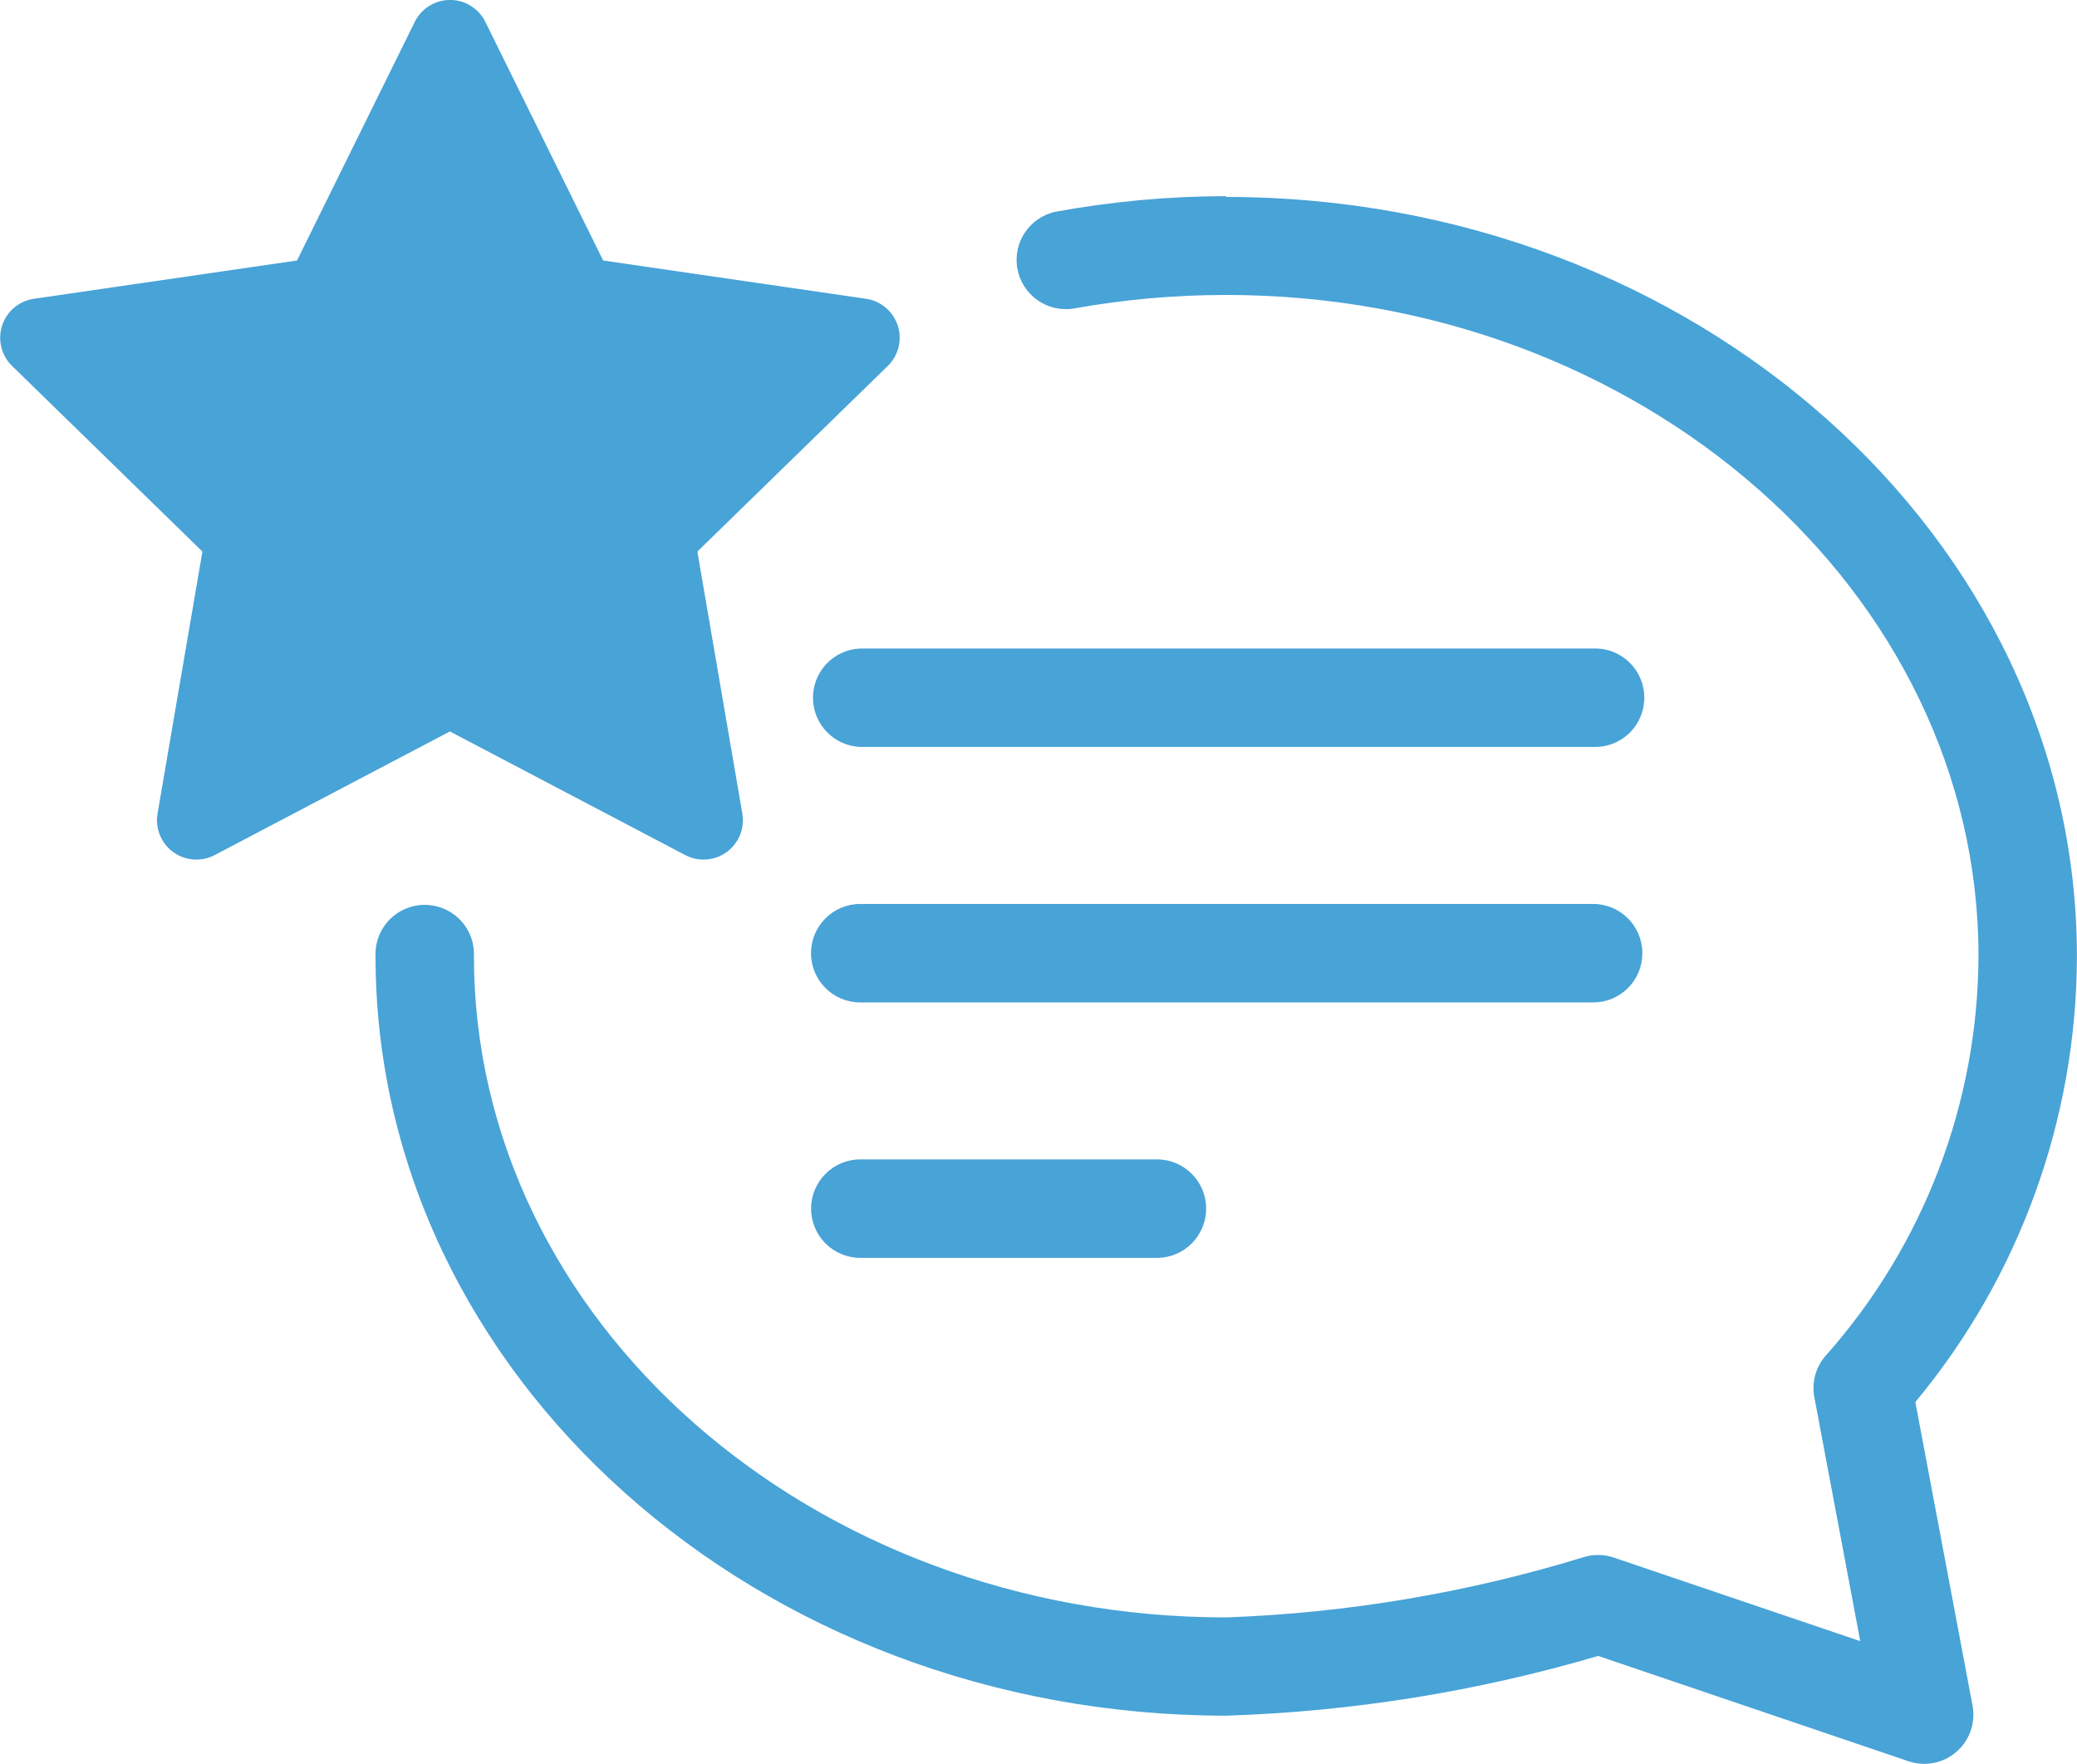
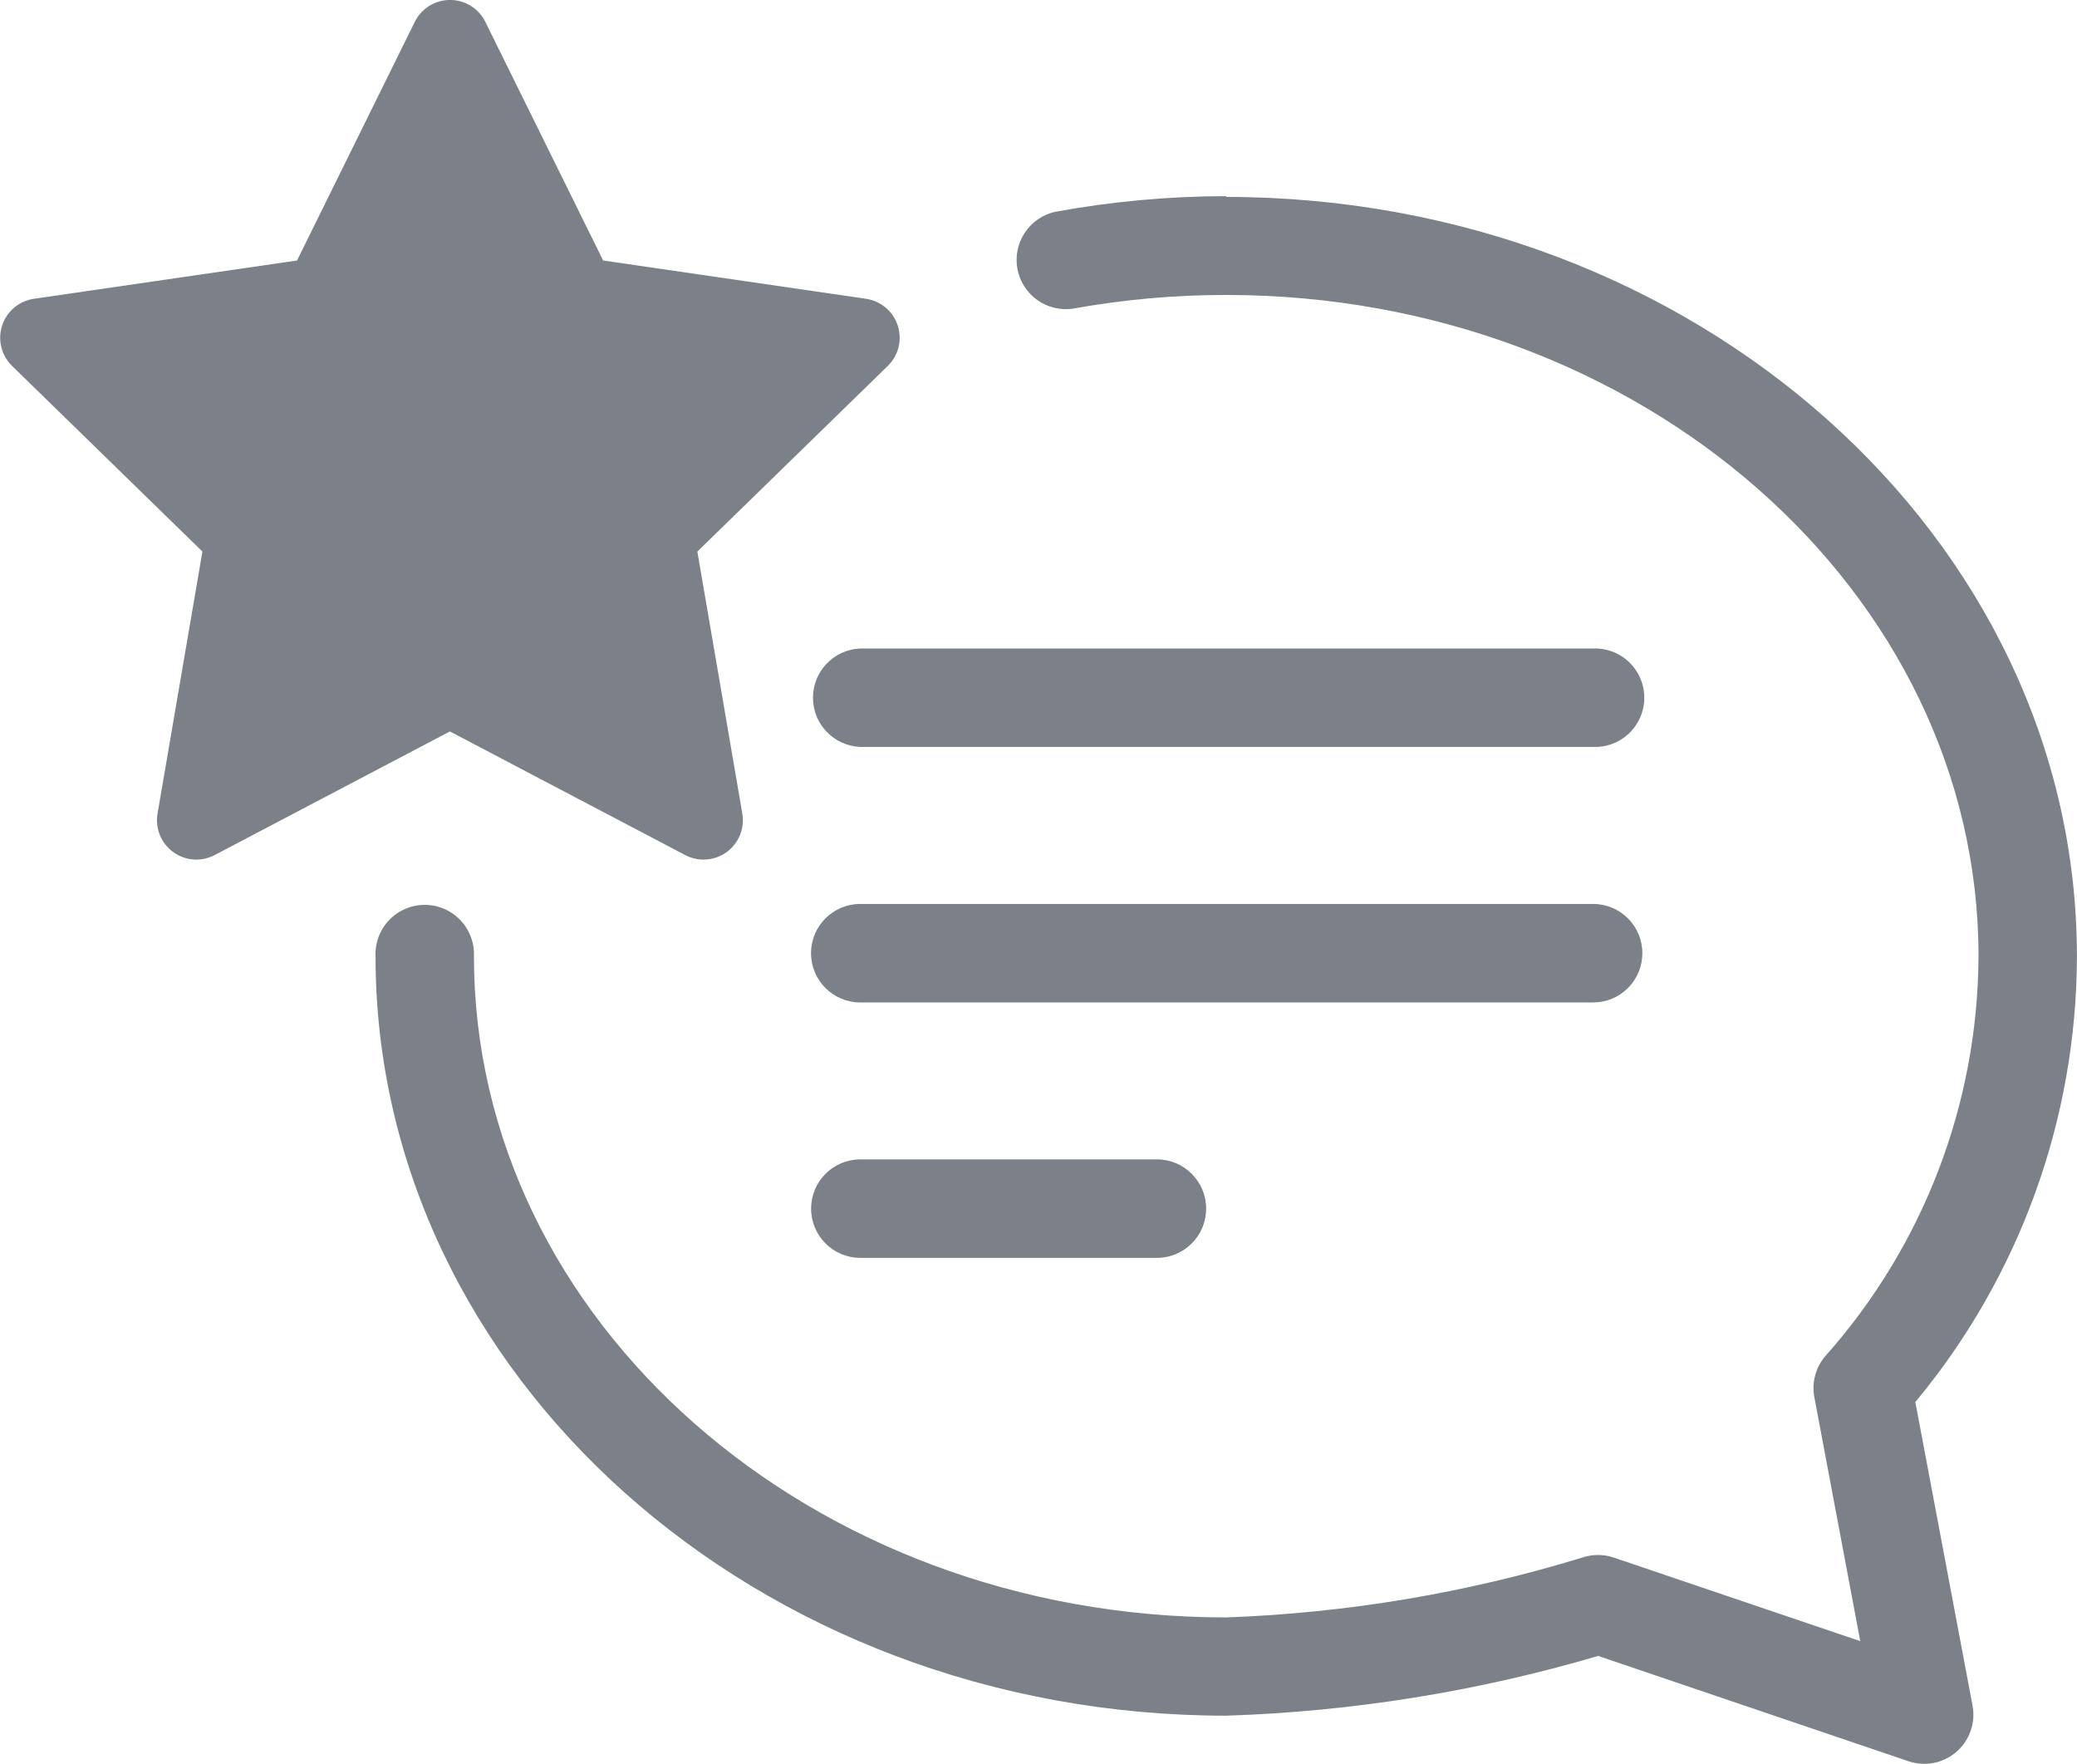
<svg xmlns="http://www.w3.org/2000/svg" width="26.698" height="22.67" viewBox="0 0 26.698 22.67">
  <g id="noun-testimonial-1065389" transform="translate(-73.647 -37.379)">
-     <path id="Path_169430" data-name="Path 169430" d="M184.376,89.6a12.294,12.294,0,0,0-2.19.2.633.633,0,0,0,.227,1.245,11.026,11.026,0,0,1,1.964-.175c5.332,0,9.671,3.812,9.671,8.5a7.778,7.778,0,0,1-1.967,5.136.631.631,0,0,0-.143.531l.59,3.135-3.165-1.073a.63.63,0,0,0-.412,0,17.849,17.849,0,0,1-4.573.768c-5.332,0-9.67-3.812-9.67-8.5a.633.633,0,1,0-1.265,0c0,5.383,4.905,9.763,10.936,9.763a19.124,19.124,0,0,0,4.78-.768l3.99,1.354a.64.64,0,0,0,.2.033.632.632,0,0,0,.622-.75l-.735-3.9a8.987,8.987,0,0,0,2.077-5.727c0-5.383-4.907-9.762-10.937-9.762Z" transform="translate(-94.969 -49.7)" fill="#48a3d7" />
-     <path id="Path_169431" data-name="Path 169431" d="M82.455,48.369a.506.506,0,0,0,.734-.533l-.578-3.368,2.448-2.386a.506.506,0,0,0-.281-.863L81.4,40.727l-1.514-3.066a.506.506,0,0,0-.908,0l-1.513,3.066-3.382.492a.506.506,0,0,0-.281.863l2.447,2.386-.577,3.368a.506.506,0,0,0,.734.533l3.024-1.589Z" fill="#48a3d7" />
-     <path id="Path_169432" data-name="Path 169432" d="M299.29,209.74h-9.42a.633.633,0,0,0,0,1.265h9.42a.633.633,0,1,0,0-1.265Z" transform="translate(-205.165 -164.026)" fill="#48a3d7" />
-     <path id="Path_169433" data-name="Path 169433" d="M299.931,278.257a.633.633,0,0,0-.633-.633h-9.42a.633.633,0,0,0,0,1.266h9.42a.632.632,0,0,0,.633-.633Z" transform="translate(-205.173 -228.627)" fill="#48a3d7" />
-     <path id="Path_169434" data-name="Path 169434" d="M289.871,345.51a.633.633,0,0,0,0,1.266h3.812a.633.633,0,0,0,0-1.266Z" transform="translate(-205.165 -293.23)" fill="#48a3d7" />
+     <path id="Path_169430" data-name="Path 169430" d="M184.376,89.6a12.294,12.294,0,0,0-2.19.2.633.633,0,0,0,.227,1.245,11.026,11.026,0,0,1,1.964-.175c5.332,0,9.671,3.812,9.671,8.5a7.778,7.778,0,0,1-1.967,5.136.631.631,0,0,0-.143.531l.59,3.135-3.165-1.073a.63.63,0,0,0-.412,0,17.849,17.849,0,0,1-4.573.768c-5.332,0-9.67-3.812-9.67-8.5a.633.633,0,1,0-1.265,0c0,5.383,4.905,9.763,10.936,9.763a19.124,19.124,0,0,0,4.78-.768l3.99,1.354a.64.64,0,0,0,.2.033.632.632,0,0,0,.622-.75l-.735-3.9a8.987,8.987,0,0,0,2.077-5.727c0-5.383-4.907-9.762-10.937-9.762Z" transform="translate(-94.969 -49.7)" fill="#7c8189" />
+     <path id="Path_169431" data-name="Path 169431" d="M82.455,48.369a.506.506,0,0,0,.734-.533l-.578-3.368,2.448-2.386a.506.506,0,0,0-.281-.863L81.4,40.727l-1.514-3.066a.506.506,0,0,0-.908,0l-1.513,3.066-3.382.492a.506.506,0,0,0-.281.863l2.447,2.386-.577,3.368a.506.506,0,0,0,.734.533l3.024-1.589Z" fill="#7c8189" />
+     <path id="Path_169432" data-name="Path 169432" d="M299.29,209.74h-9.42a.633.633,0,0,0,0,1.265h9.42a.633.633,0,1,0,0-1.265Z" transform="translate(-205.165 -164.026)" fill="#7c8189" />
+     <path id="Path_169433" data-name="Path 169433" d="M299.931,278.257a.633.633,0,0,0-.633-.633h-9.42a.633.633,0,0,0,0,1.266h9.42a.632.632,0,0,0,.633-.633Z" transform="translate(-205.173 -228.627)" fill="#7c8189" />
+     <path id="Path_169434" data-name="Path 169434" d="M289.871,345.51a.633.633,0,0,0,0,1.266h3.812a.633.633,0,0,0,0-1.266Z" transform="translate(-205.165 -293.23)" fill="#7c8189" />
  </g>
</svg>
